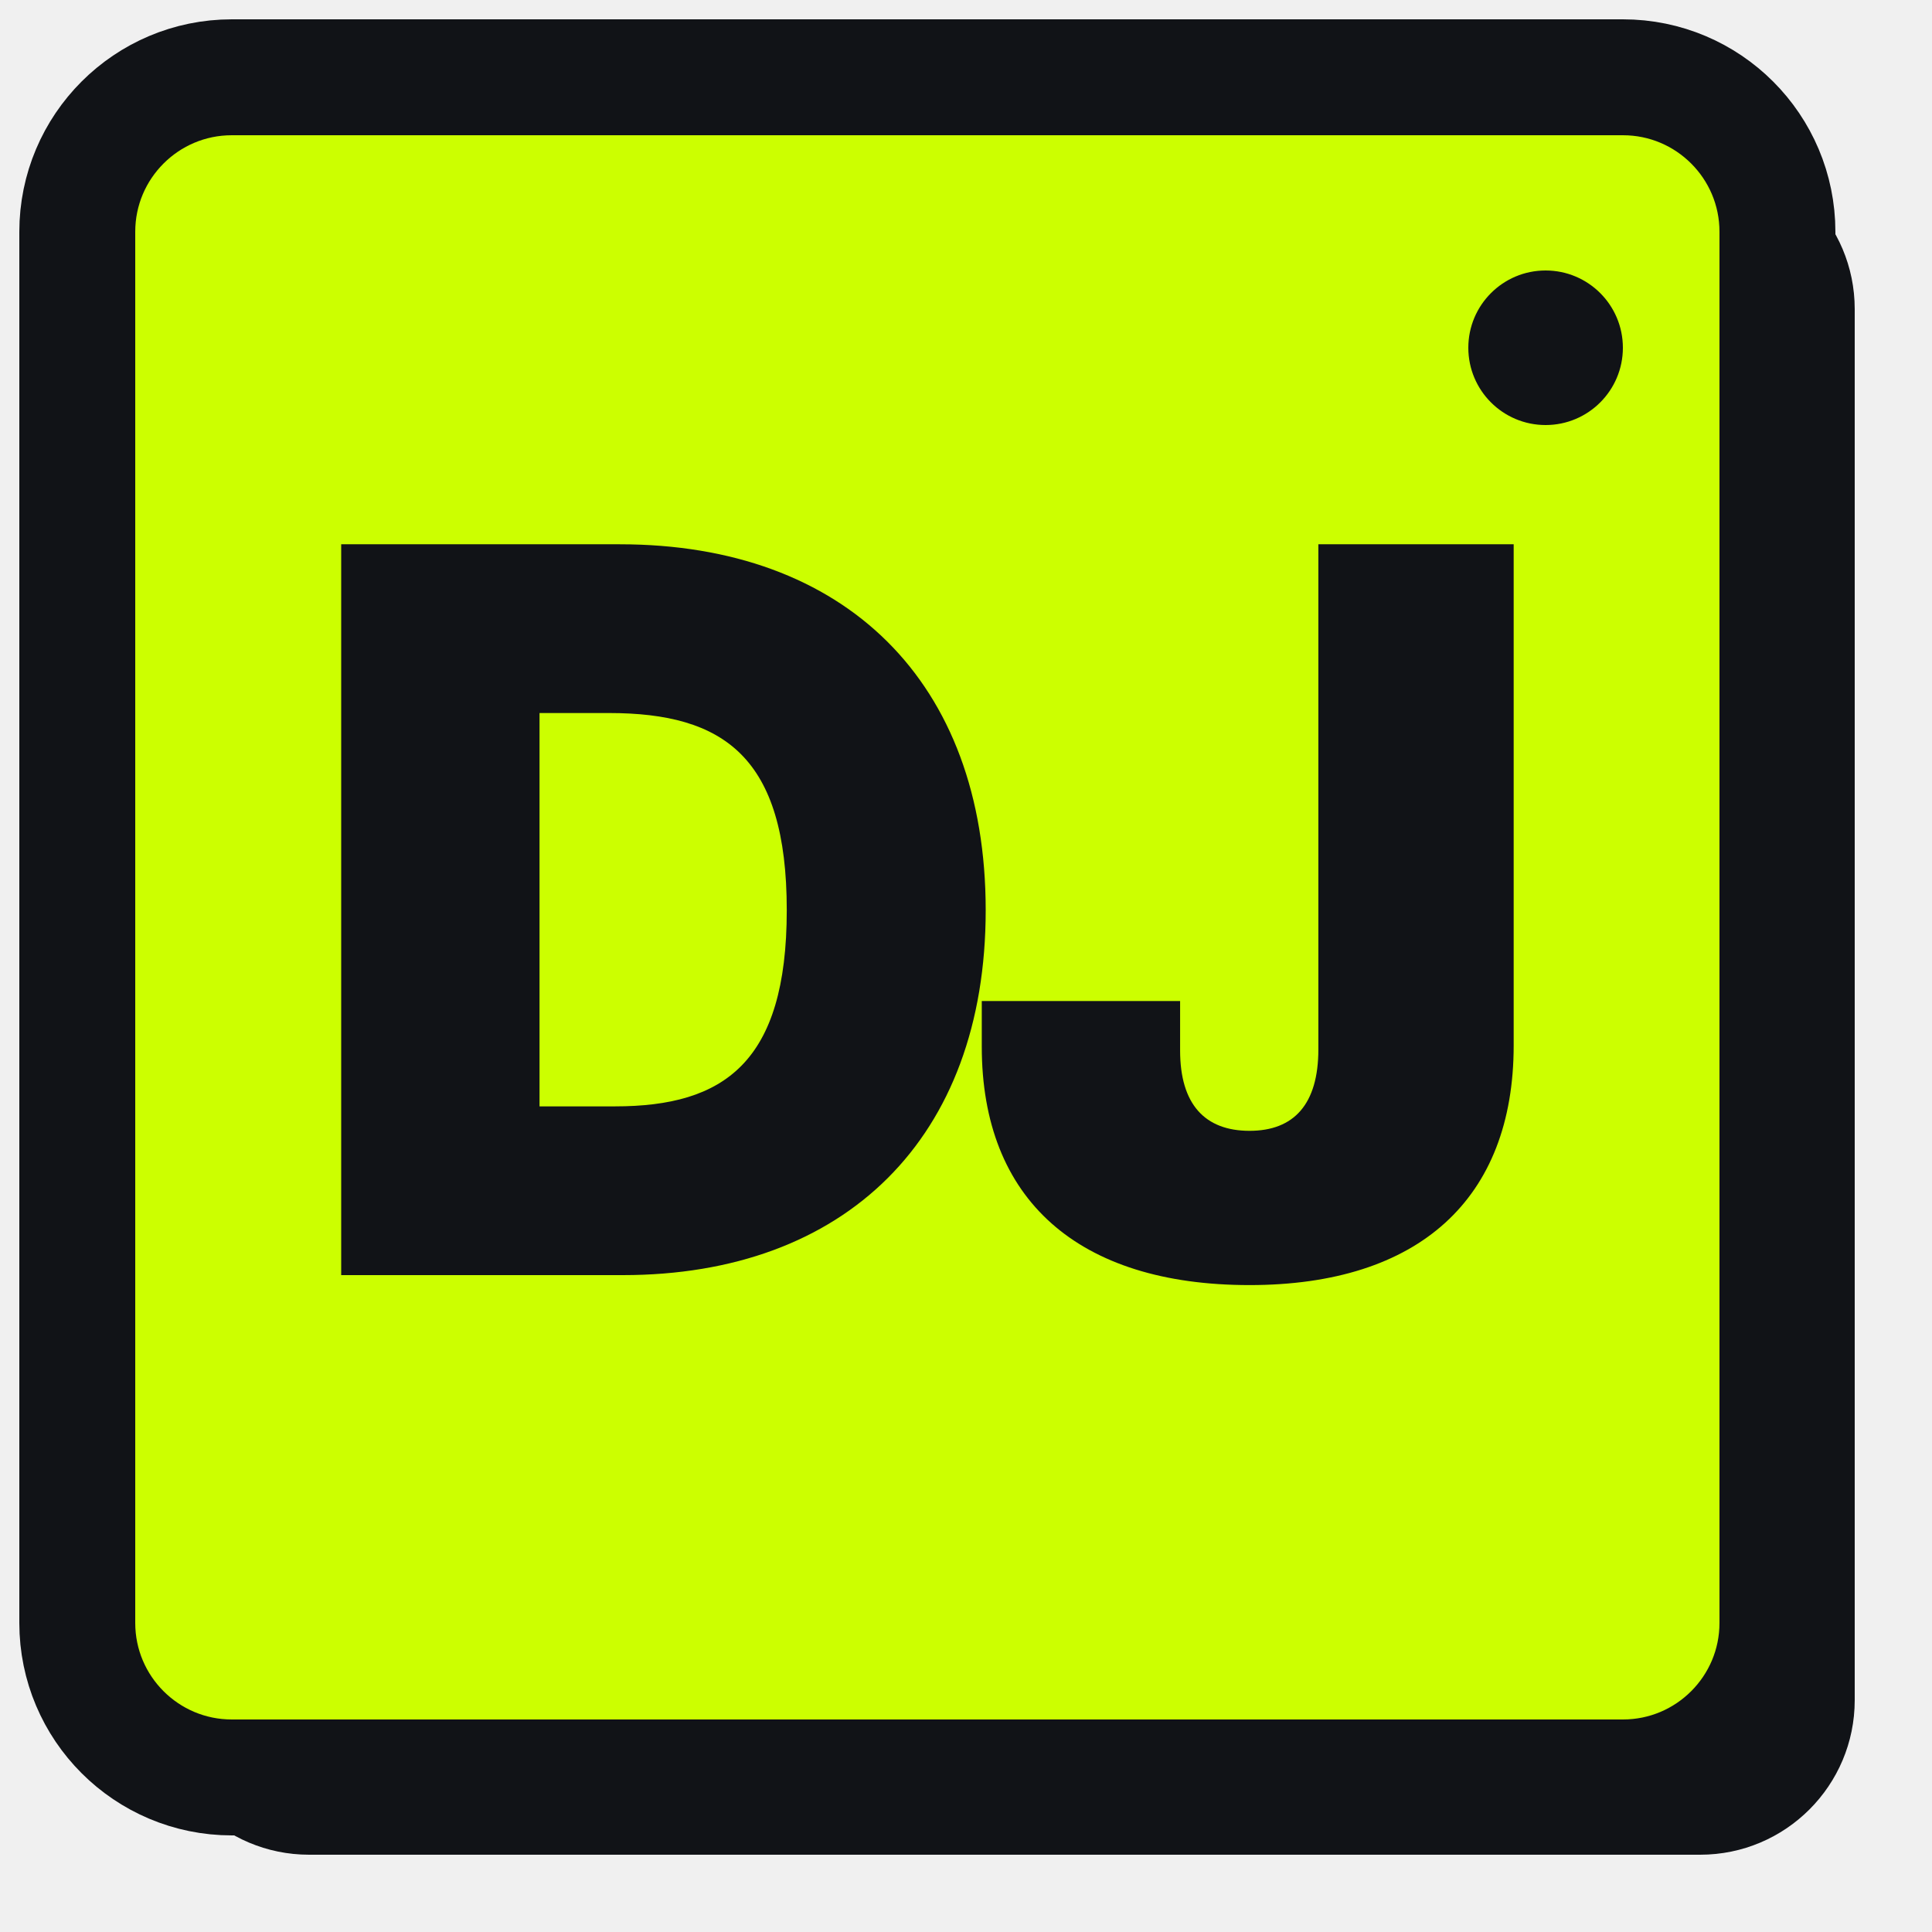
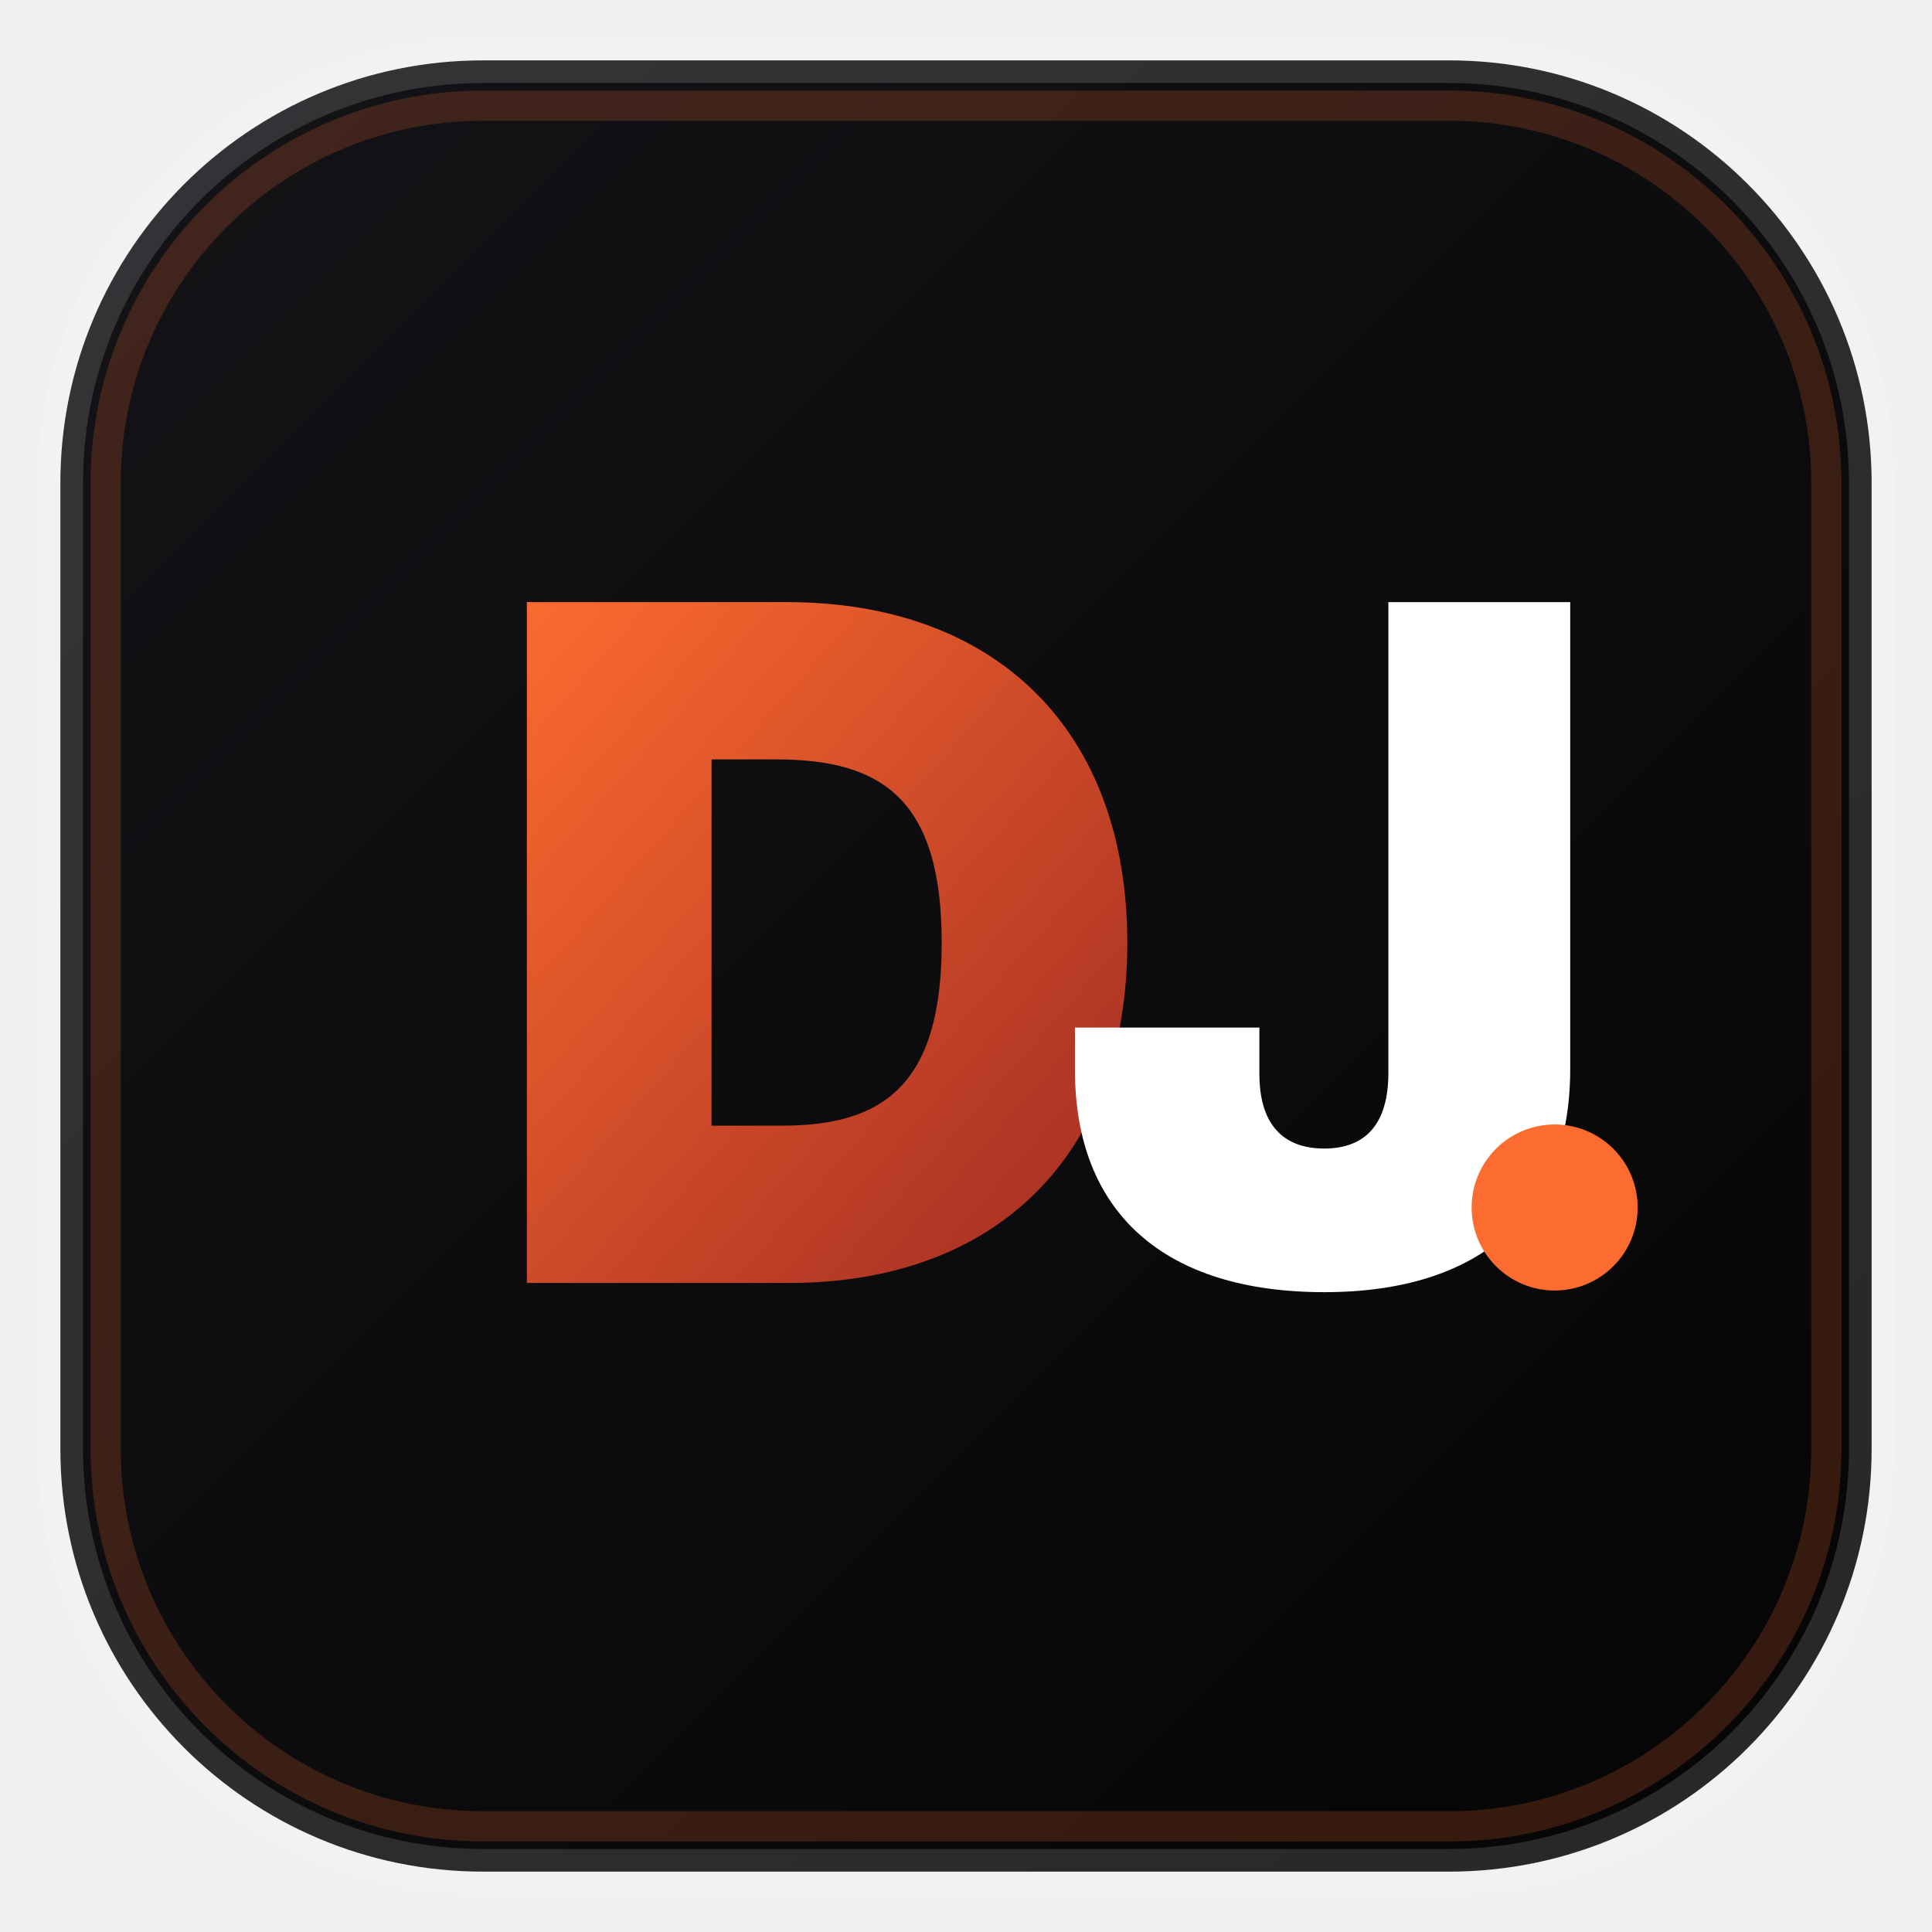
- <svg xmlns="http://www.w3.org/2000/svg" viewBox="0 0 100 100" width="100%" height="100%">
-   <rect x="8" y="8" width="88" height="88" rx="8" fill="#111317" />
-   <rect x="4" y="4" width="88" height="88" rx="8" fill="#CCFF00" stroke="#111317" stroke-width="6" />
-   <text x="48" y="66" font-family="'Space Grotesk', system-ui, -apple-system, sans-serif" font-size="52" font-weight="900" fill="#111317" text-anchor="middle" letter-spacing="-3">DJ</text>
-   <circle cx="80" cy="18" r="4" fill="#111317" />
+ <svg xmlns="http://www.w3.org/2000/svg" viewBox="0 0 128 128" width="100%" height="100%">
+   <defs>
+     <linearGradient id="bg" x1="0%" y1="0%" x2="100%" y2="100%">
+       <stop offset="0%" stop-color="#141418" />
+       <stop offset="100%" stop-color="#050505" />
+     </linearGradient>
+     <linearGradient id="emberGrad" x1="0%" y1="0%" x2="100%" y2="100%">
+       <stop offset="0%" stop-color="#fc6b2f" />
+       <stop offset="100%" stop-color="#a02a22" />
+     </linearGradient>
+   </defs>
+   <rect x="4" y="4" width="120" height="120" rx="28" fill="url(#bg)" stroke="rgba(255,255,255,0.14)" stroke-width="3" />
+   <rect x="7" y="7" width="114" height="114" rx="25" fill="none" stroke="rgba(252,107,47,0.2)" stroke-width="2" />
+   <g font-family="'Space Grotesk', system-ui, -apple-system, sans-serif" font-weight="900" font-size="62" letter-spacing="-2">
+     <text x="32" y="85" fill="url(#emberGrad)">D</text>
+     <text x="70" y="85" fill="#ffffff">J</text>
+   </g>
+   <circle cx="103" cy="80" r="5.5" fill="#fc6b2f" />
</svg>
